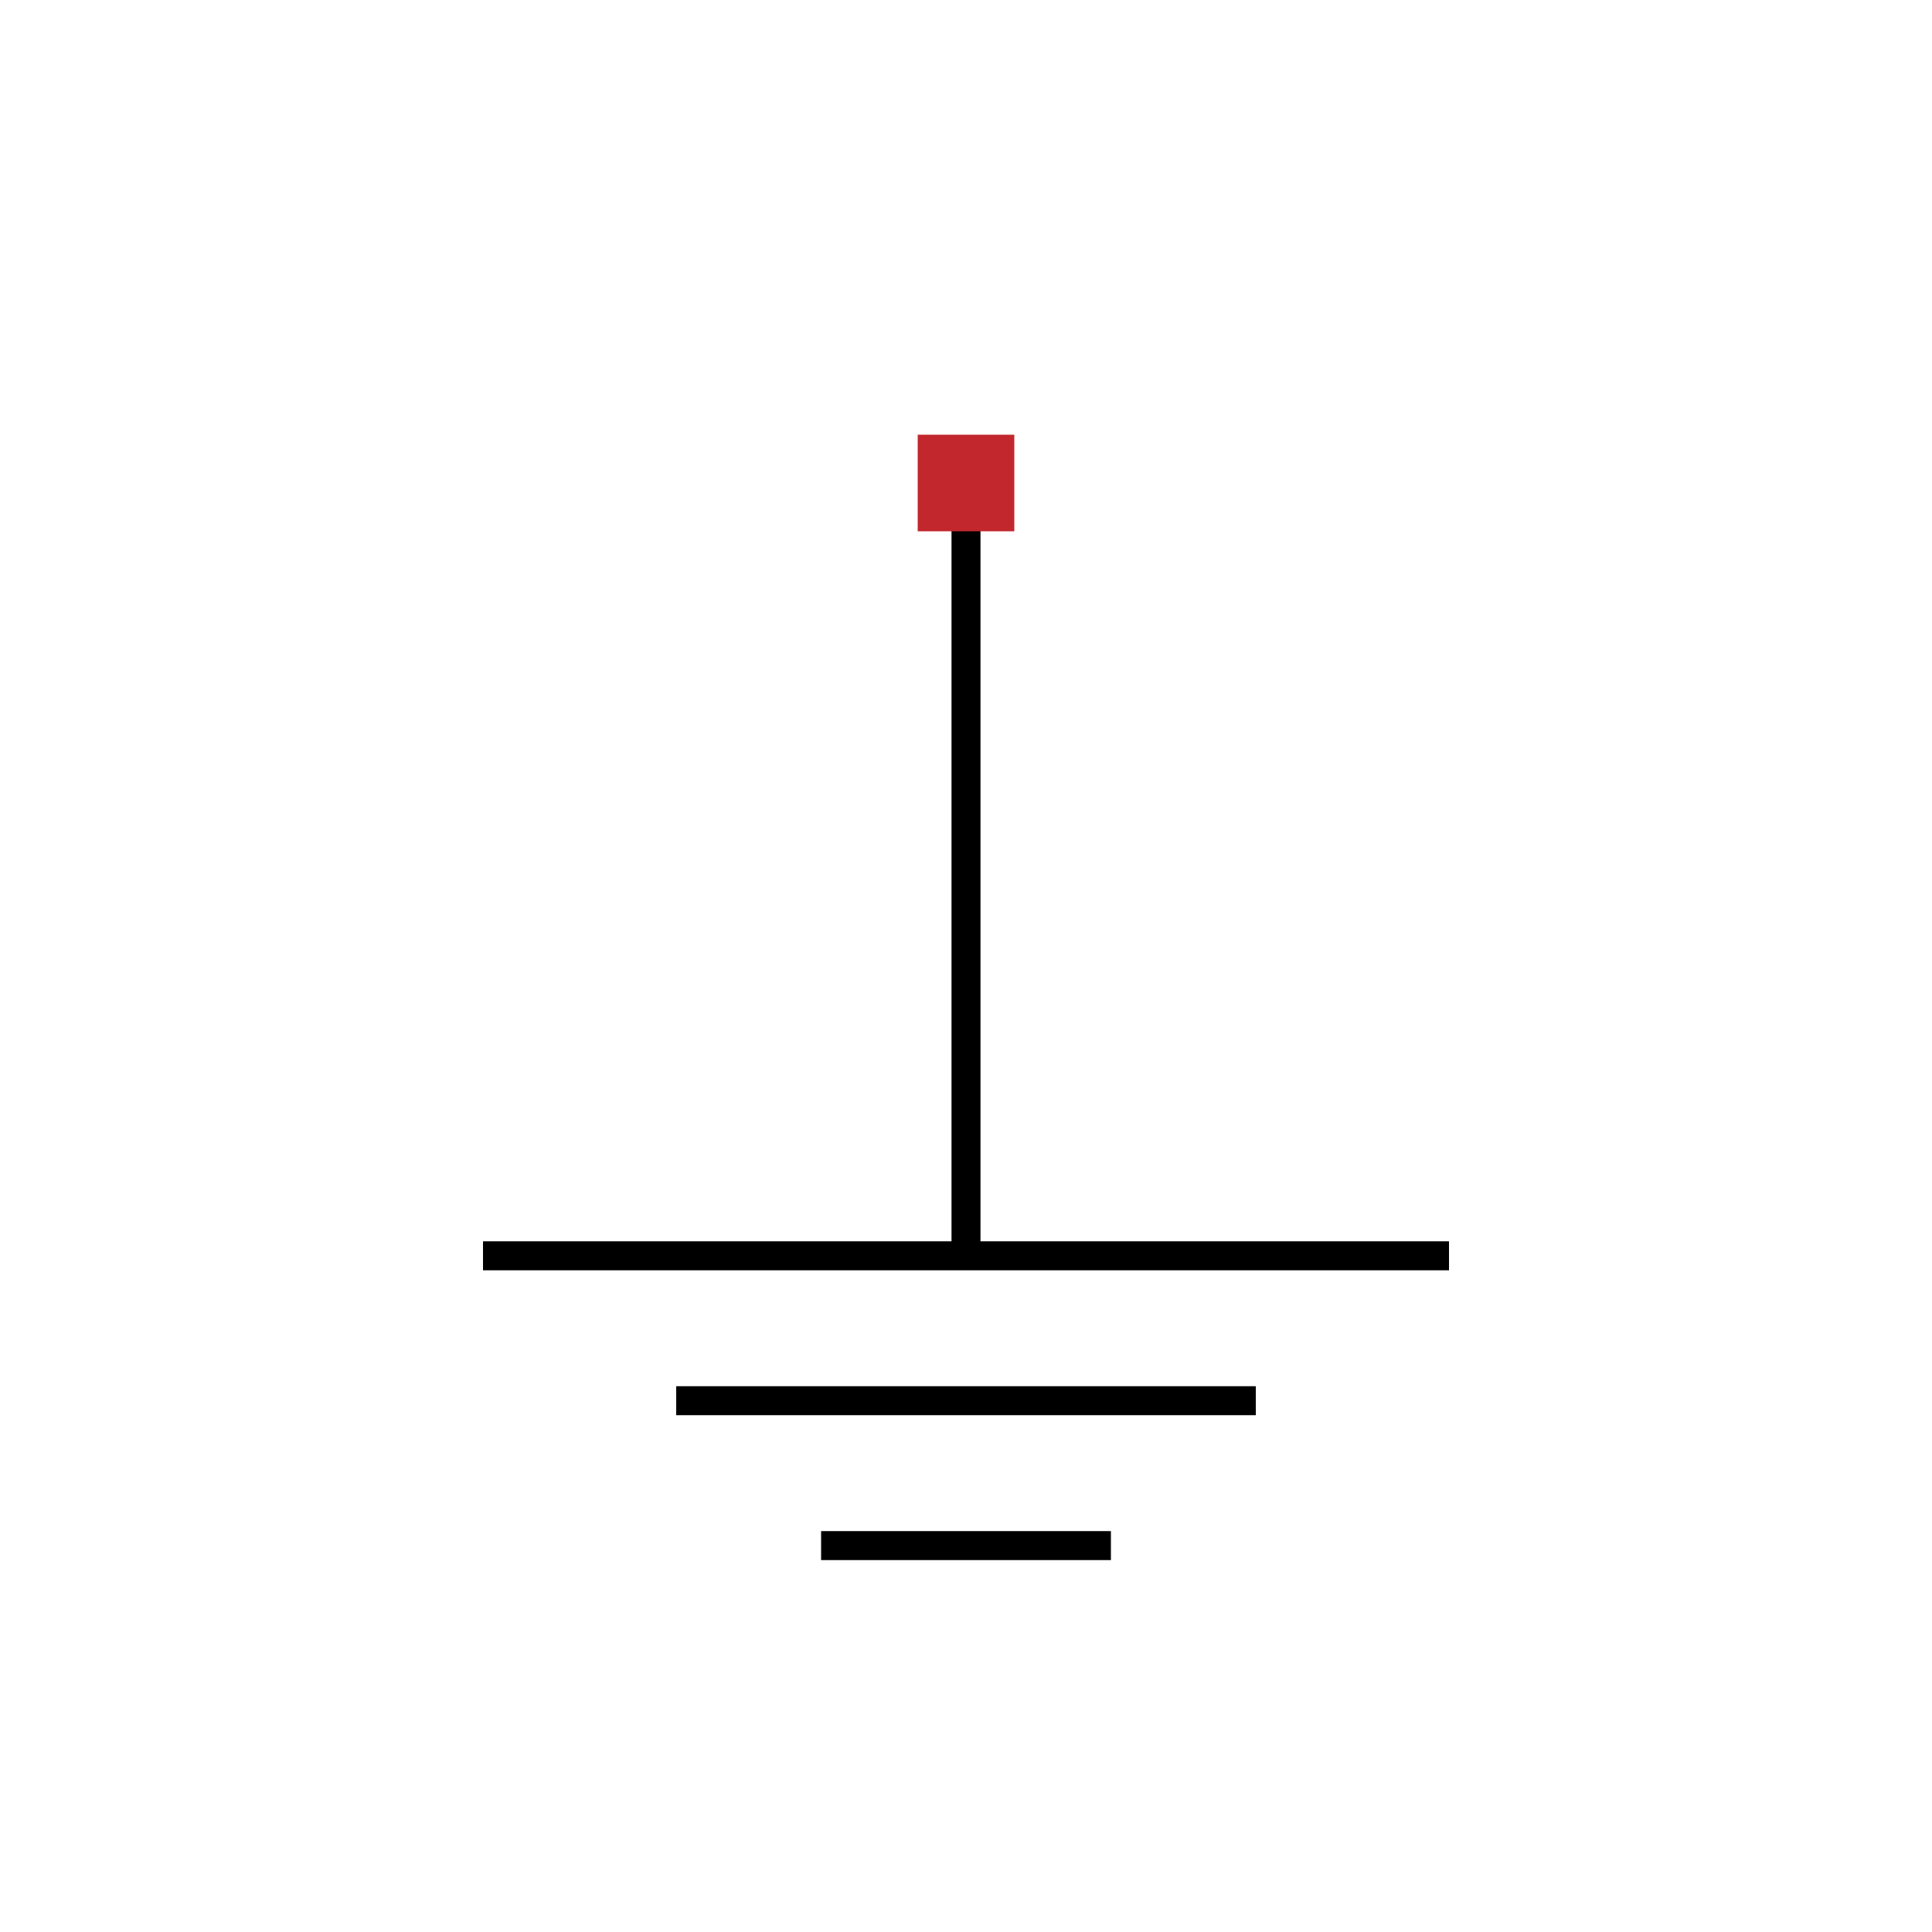
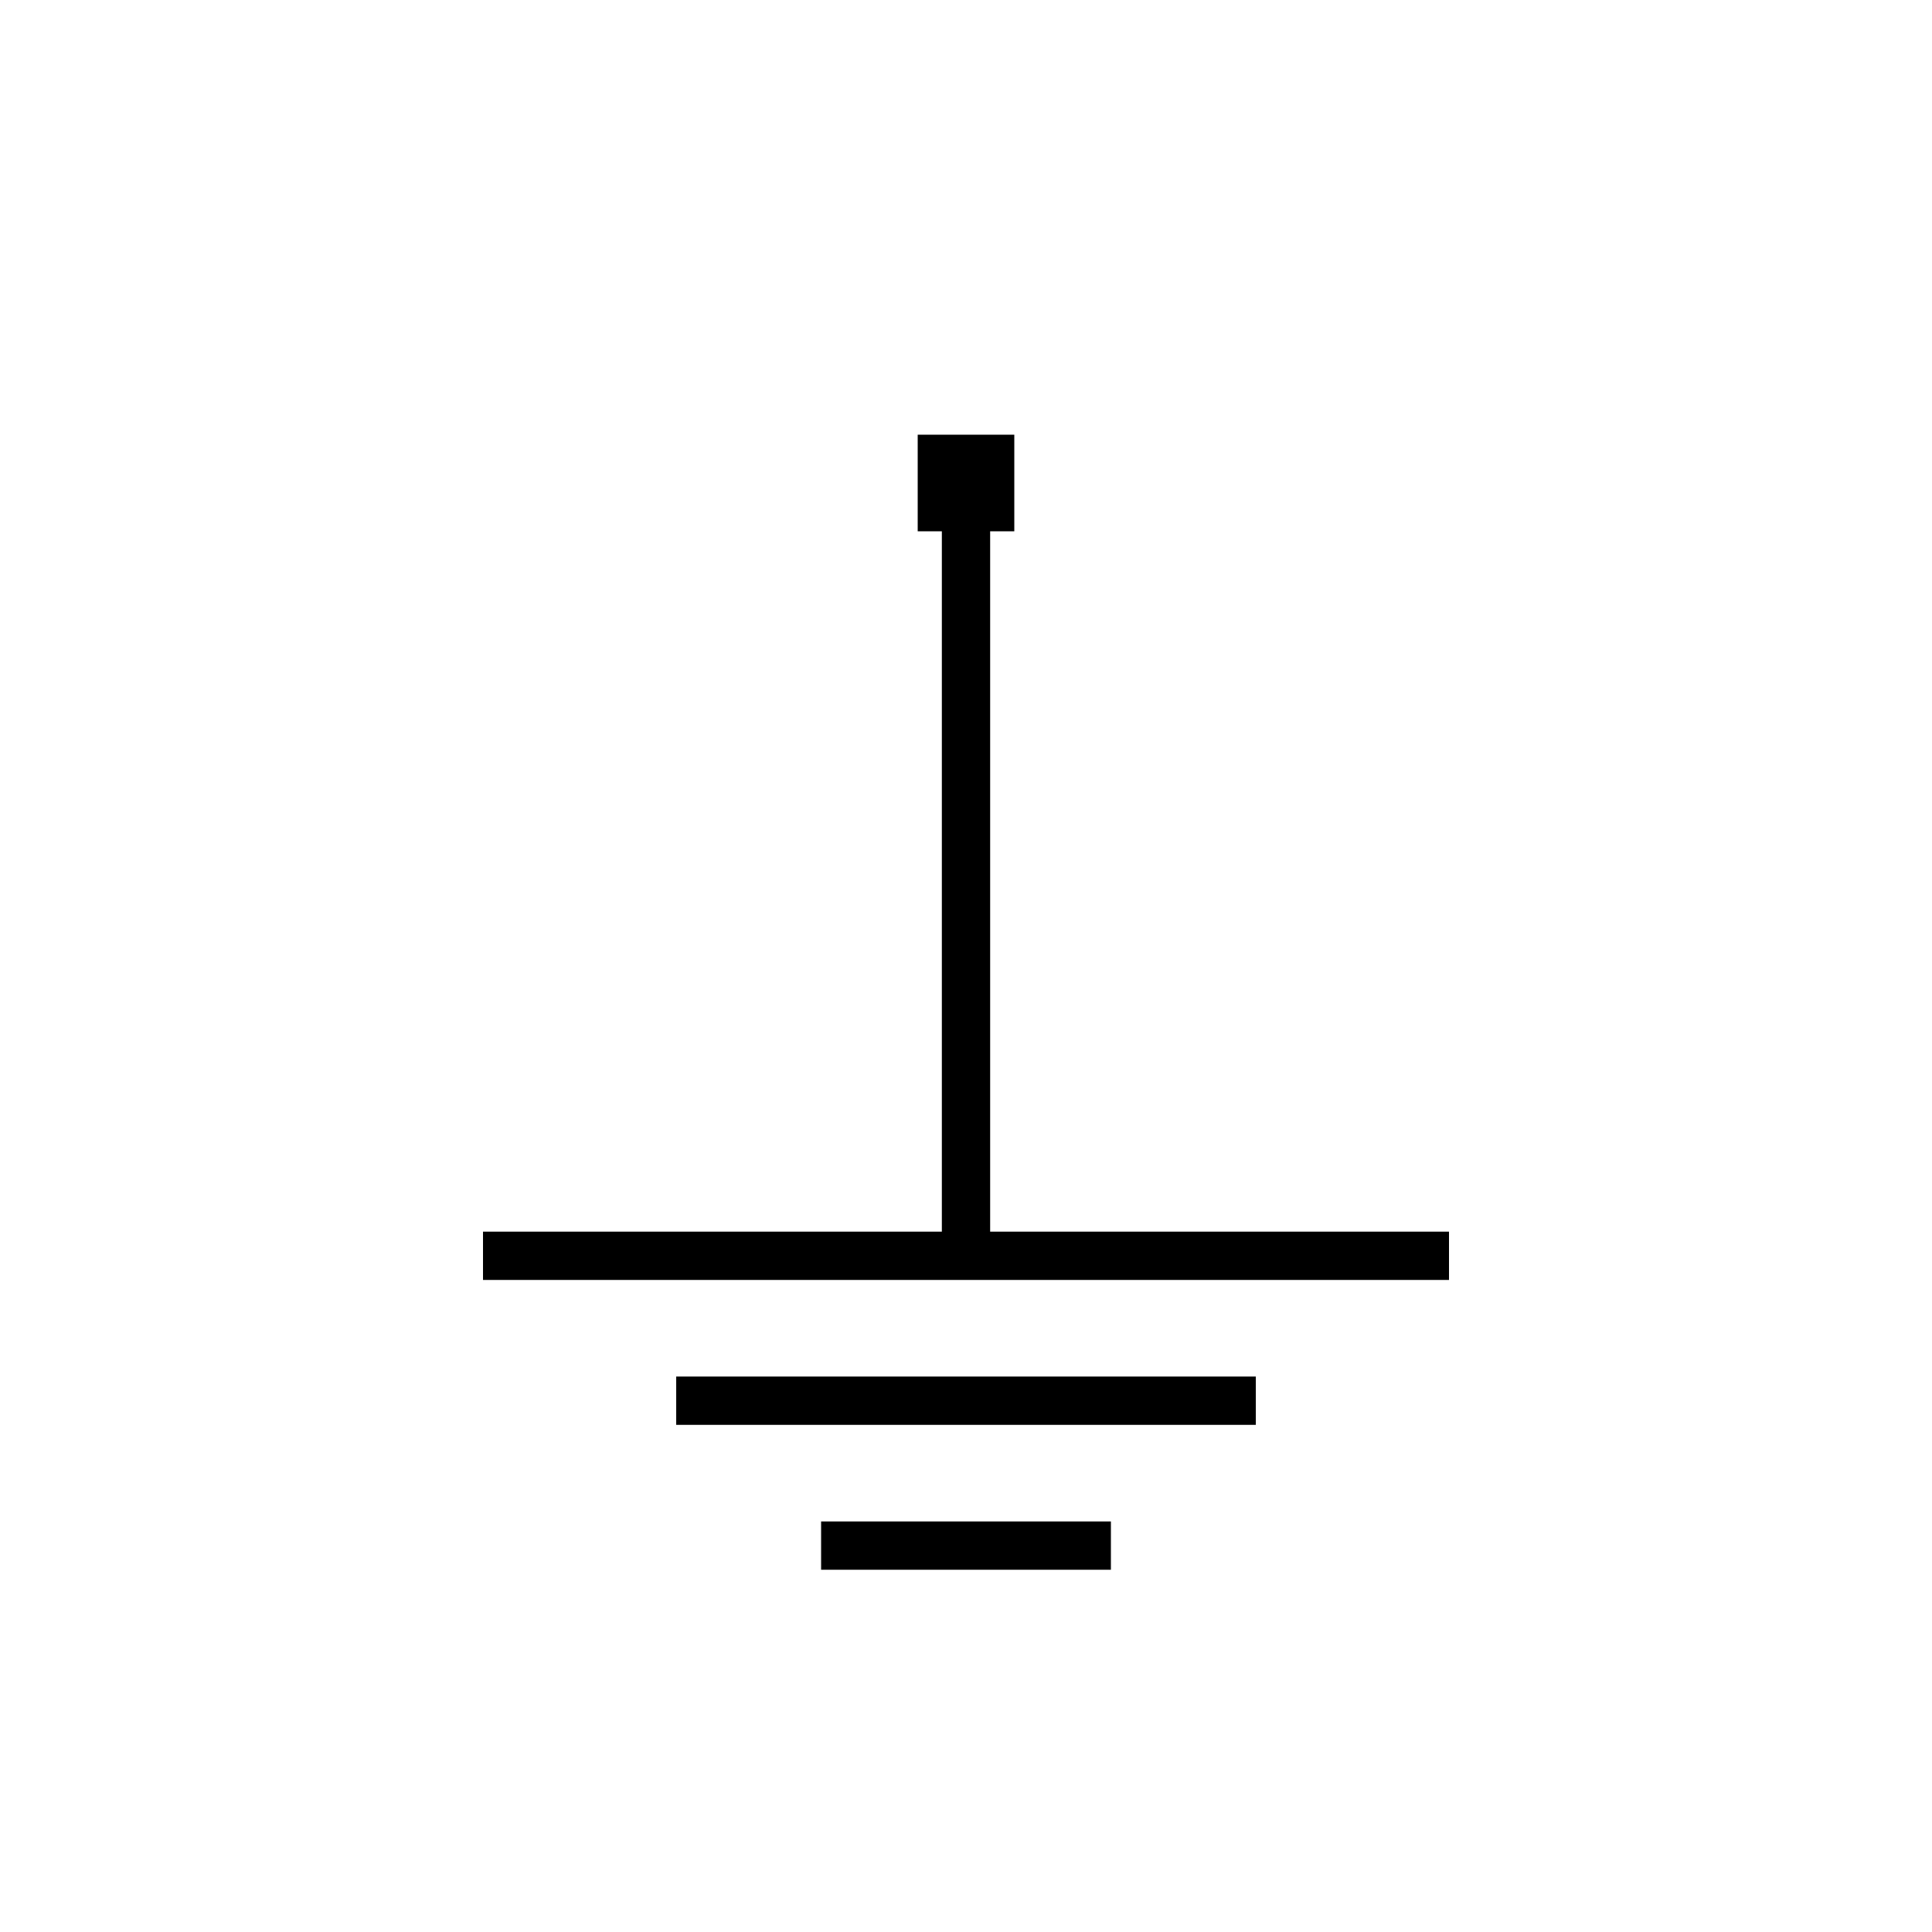
<svg xmlns="http://www.w3.org/2000/svg" version="1.1" id="Layer_1" x="0px" y="0px" width="200px" height="200px" viewBox="0 0 200 200" enable-background="new 0 0 200 200" xml:space="preserve">
-   <line fill="none" stroke="#000000" stroke-width="3" stroke-miterlimit="10" x1="100" y1="130" x2="100" y2="50" />
-   <line fill="none" stroke="#000000" stroke-width="3" stroke-miterlimit="10" x1="50" y1="130" x2="150" y2="130" />
-   <rect x="95" y="45" fill="#C1272D" width="10" height="10" />
-   <line fill="none" stroke="#000000" stroke-width="3" stroke-miterlimit="10" x1="70" y1="145" x2="130" y2="145" />
-   <line fill="none" stroke="#000000" stroke-width="3" stroke-miterlimit="10" x1="85" y1="160" x2="115" y2="160" />
+   <g stroke="black" stroke-width="5" stroke-miterlimit="10">
+     <line x1="100" y1="130" x2="100" y2="50" />
+     <line x1="50" y1="130" x2="150" y2="130" />
+     <rect x="95" y="45" width="10" height="10" stroke="none" />
+     <line x1="70" y1="145" x2="130" y2="145" />
+     <line x1="85" y1="160" x2="115" y2="160" />
+   </g>
</svg>
